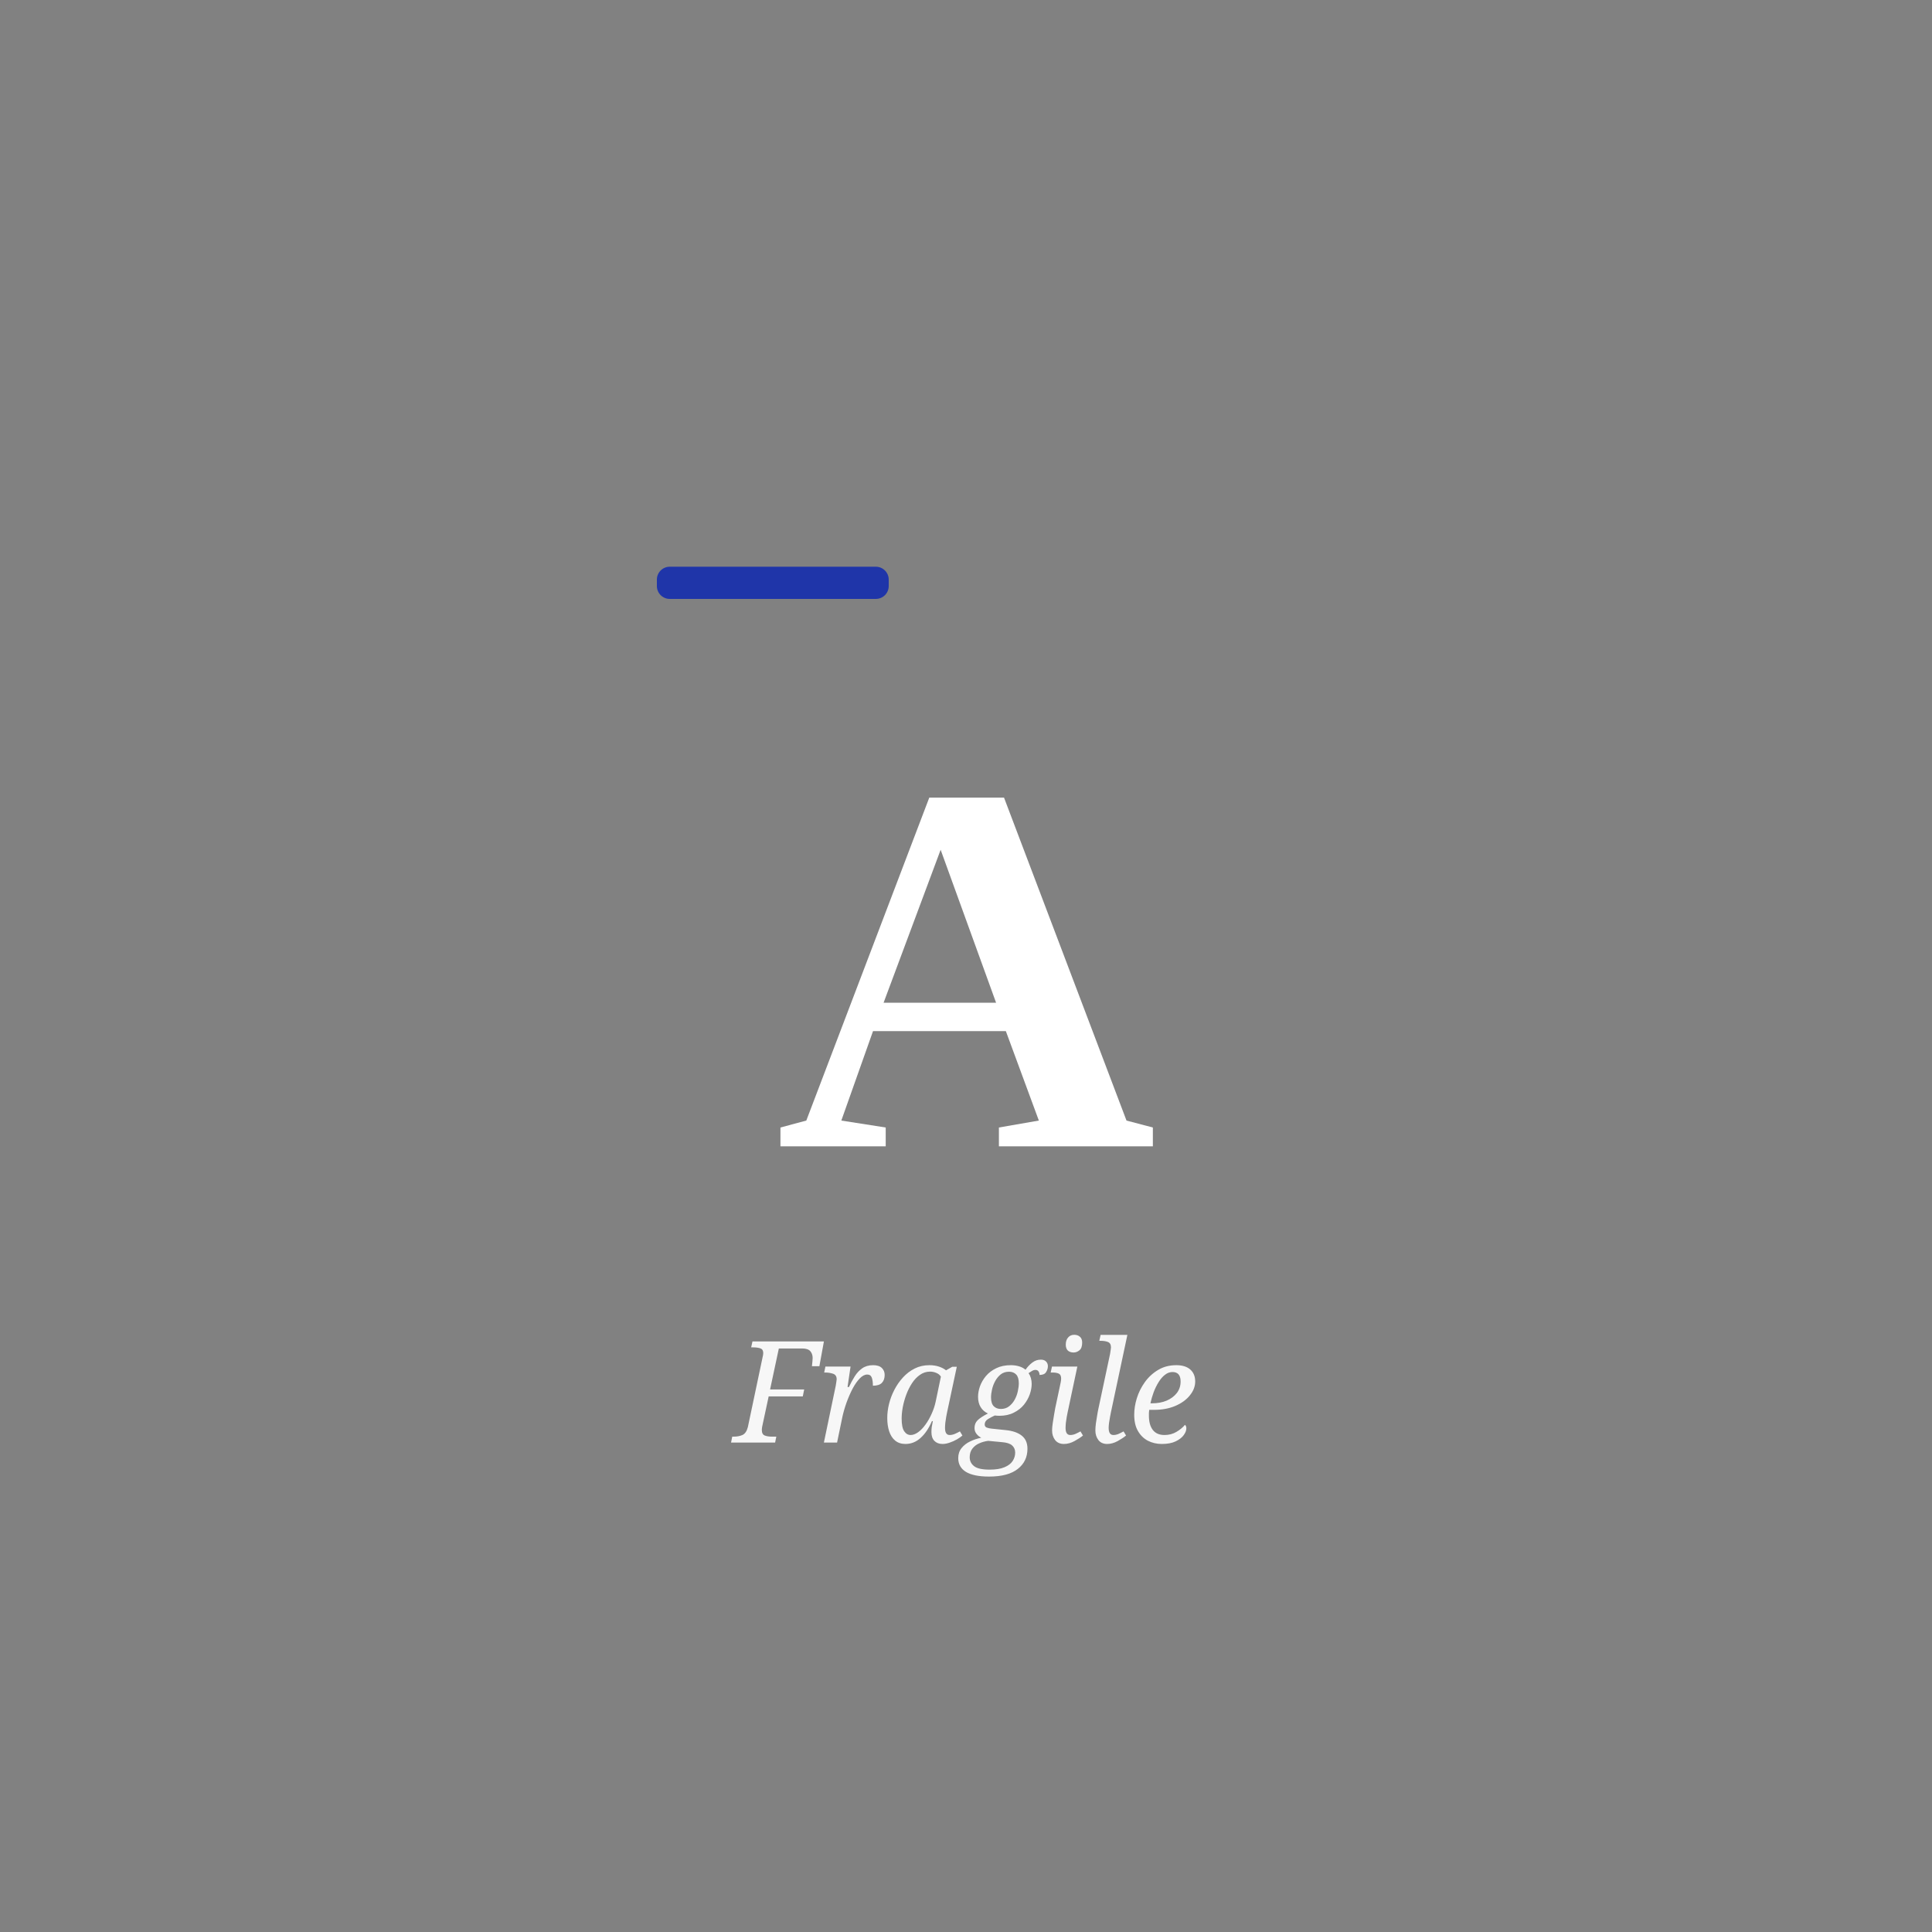
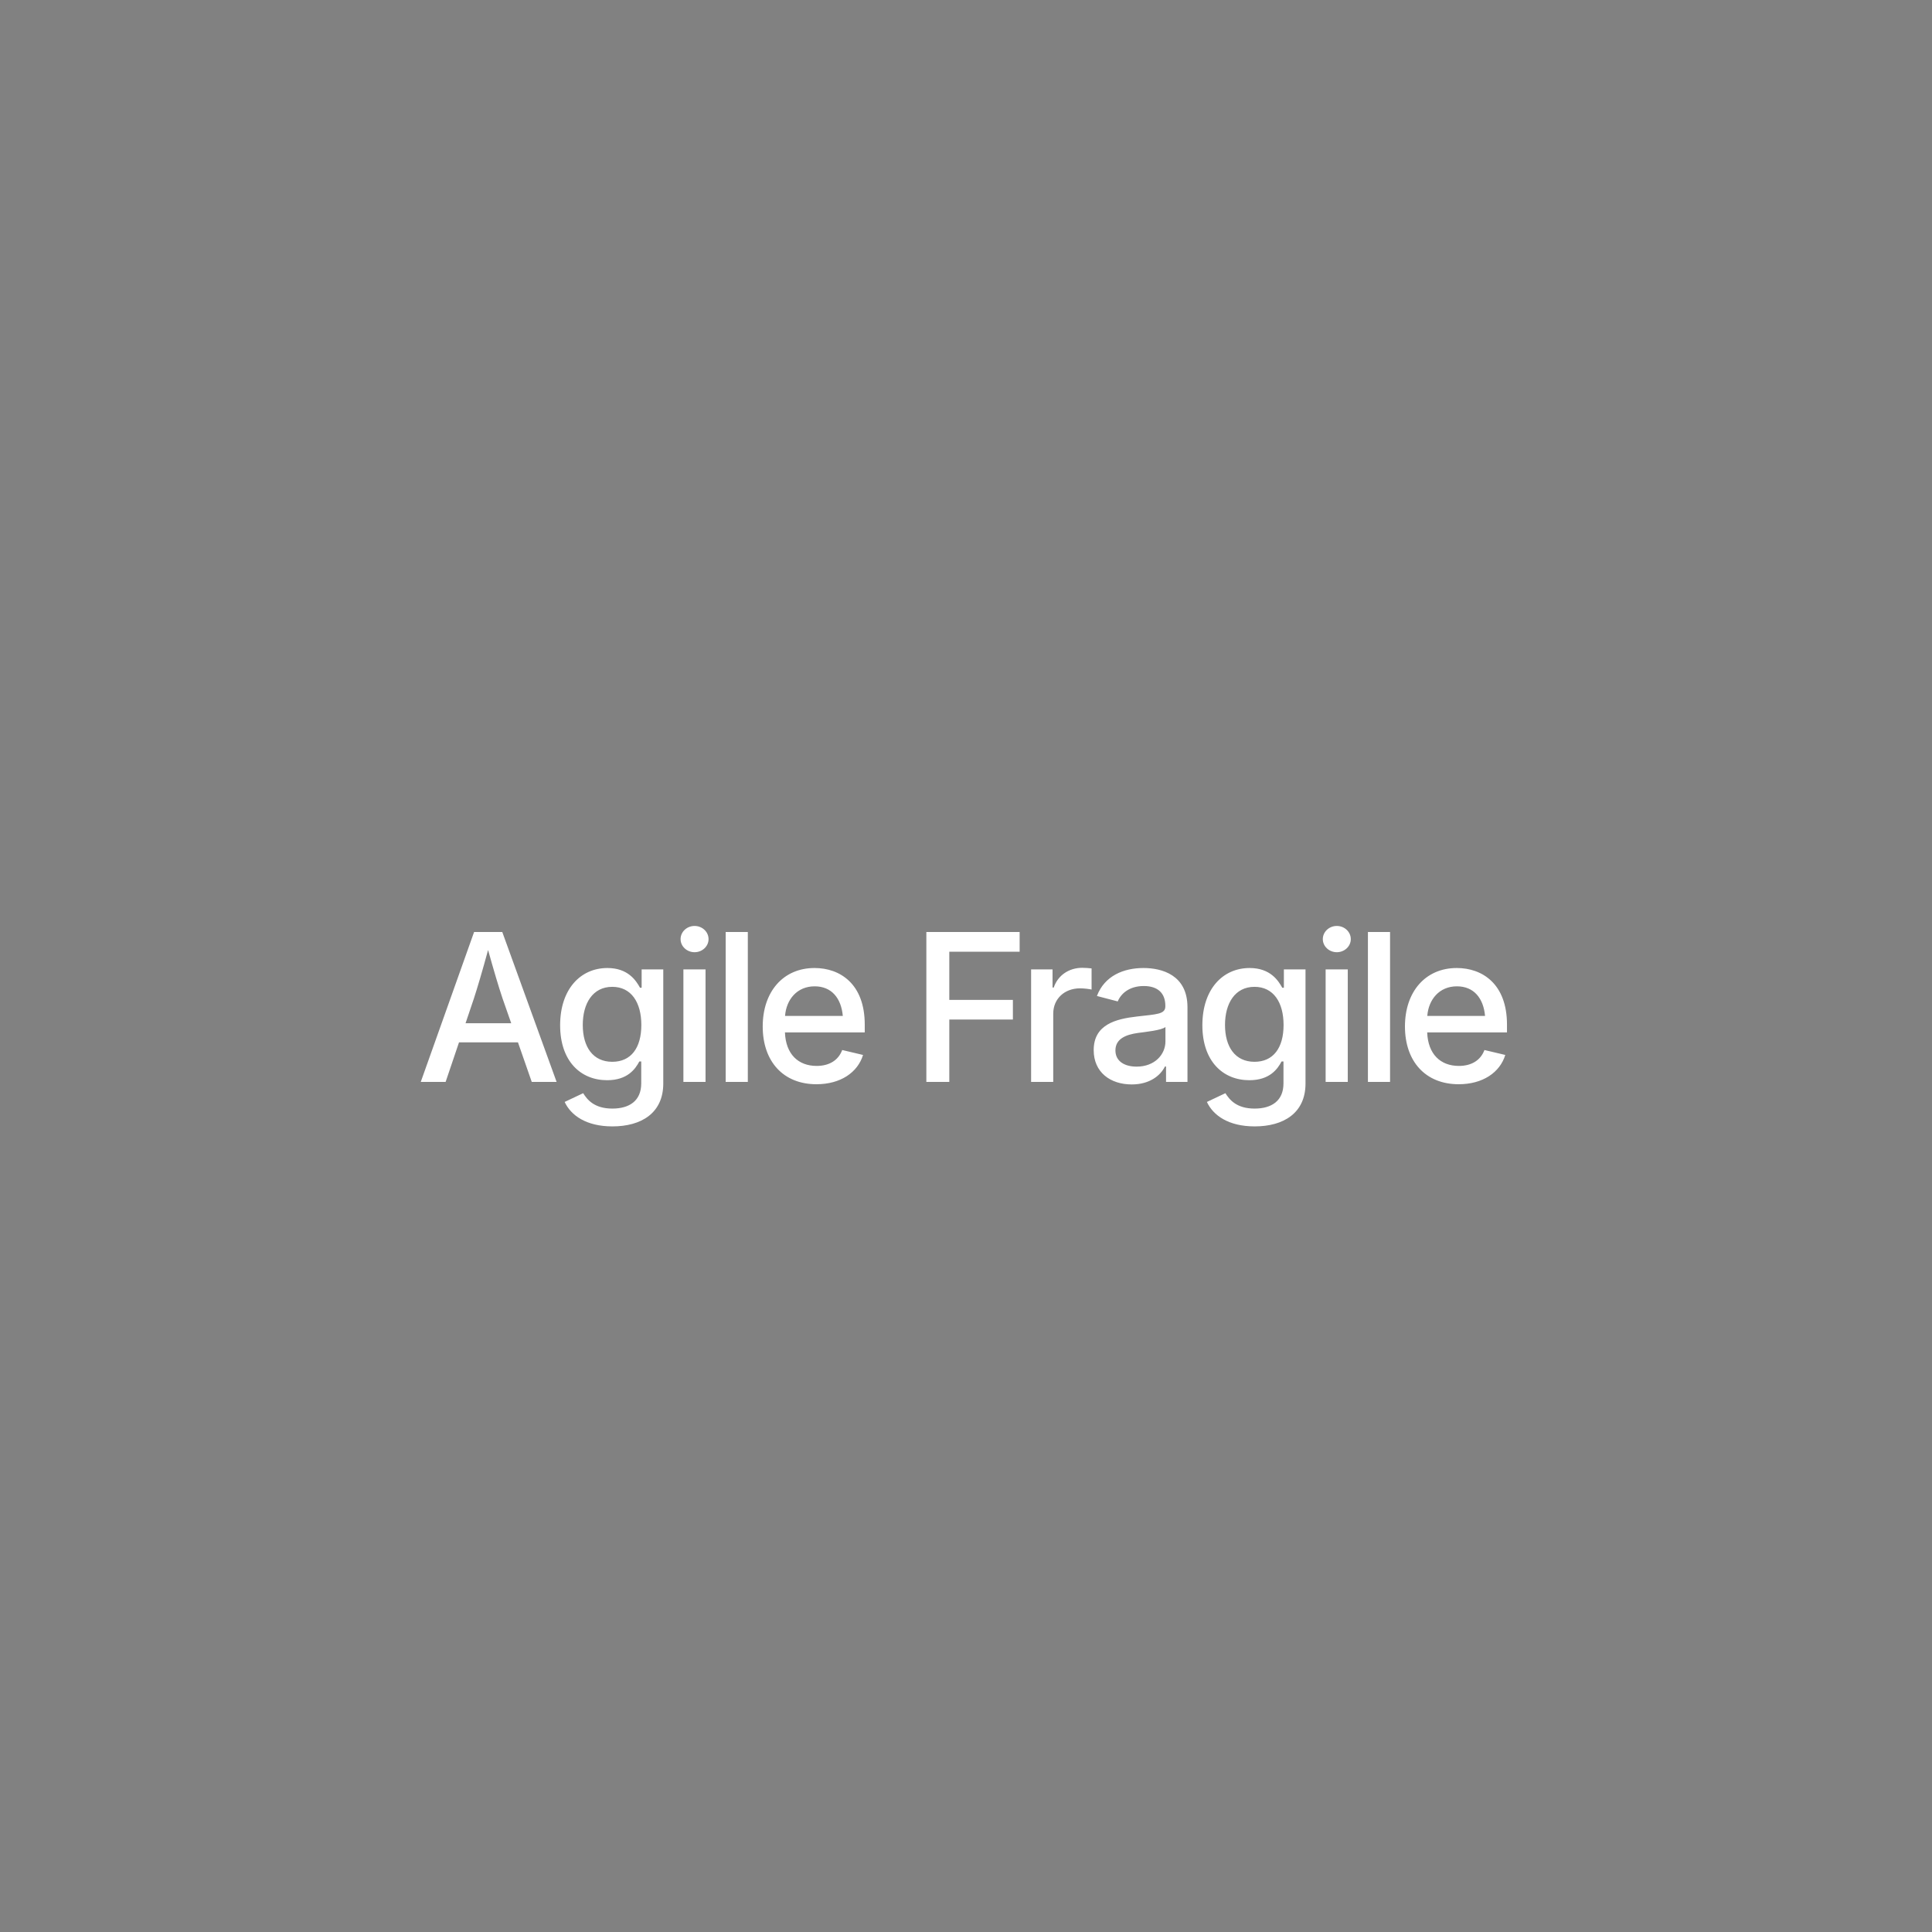
<svg xmlns="http://www.w3.org/2000/svg" width="300" height="300" viewBox="0 0 300 300">
  <rect width="300" height="300" fill="#818181" />
-   <rect x="102" y="88" width="36" height="5" fill="#1f35a9" rx="2" />
-   <text x="150" y="178" text-anchor="middle" fill="#ffffff" font-family="Georgia, 'Times New Roman', serif" font-size="82" font-weight="600" letter-spacing="-3">A</text>
-   <text x="150" y="224" text-anchor="middle" fill="#f7f7f7" font-family="Georgia, serif" font-size="22" font-style="italic">Fragile</text>
+   <text x="150" y="168" text-anchor="middle" fill="#ffffff" font-family="Inter, Helvetica, Arial, sans-serif" font-size="32" font-weight="500" letter-spacing="-1.5">Agile Fragile</text>
</svg>
